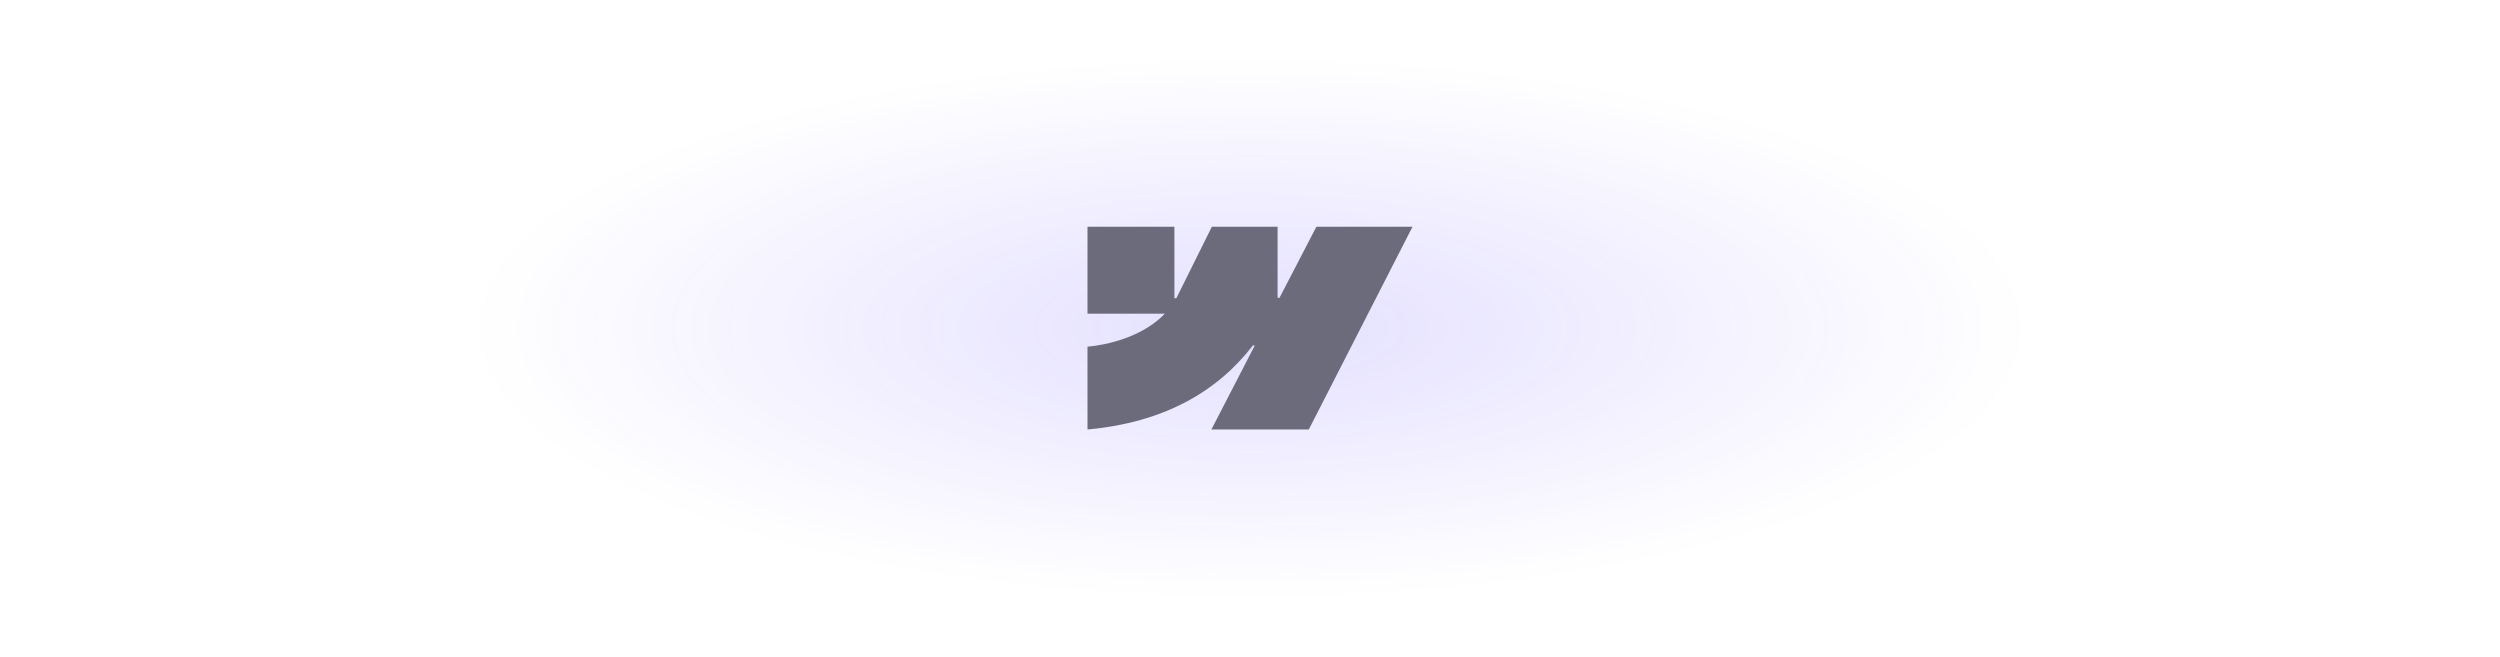
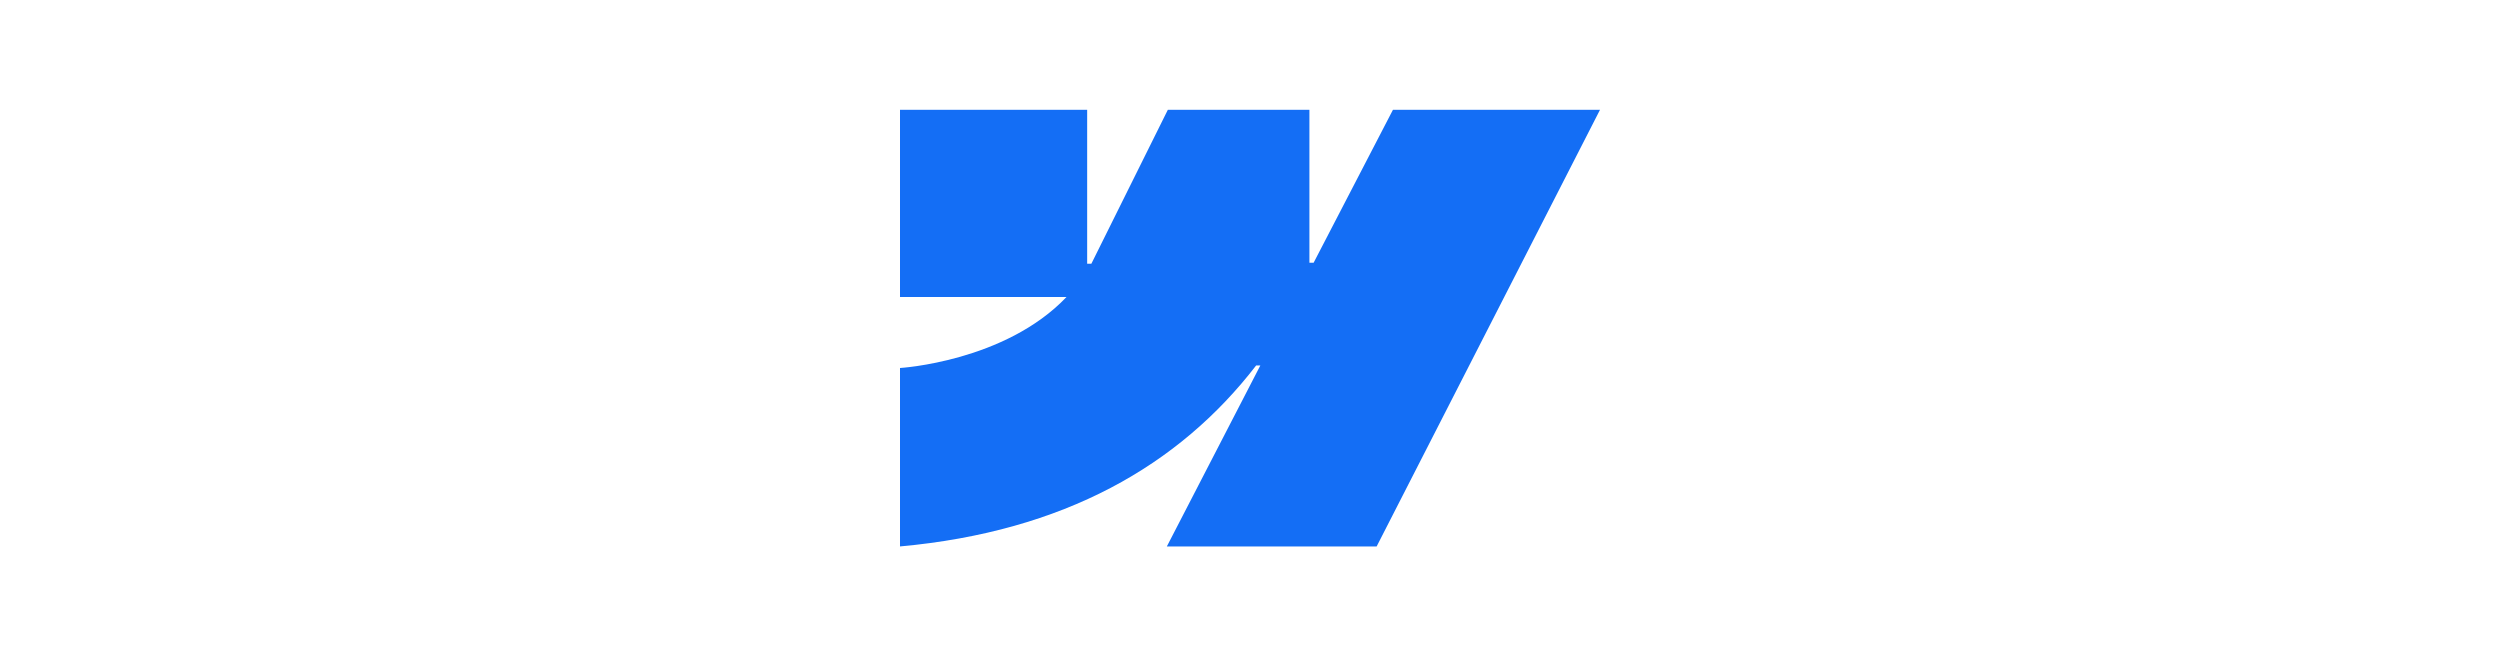
<svg xmlns="http://www.w3.org/2000/svg" viewBox="0 0 480 126" width="480" height="126" role="img" aria-label="Webflow">
-   <defs>
-     <radialGradient id="glow-webflow" cx="50%" cy="50%" r="50%">
-       <stop offset="0%" stop-color="#533afd" stop-opacity="0.16" />
-       <stop offset="100%" stop-color="#533afd" stop-opacity="0" />
-     </radialGradient>
-   </defs>
-   <ellipse cx="240" cy="63" rx="150" ry="52" fill="url(#glow-webflow)" />
-   <g transform="translate(208.80,31.80) scale(2.6)" fill="#6b6b7b">
+   <g transform="translate(172.80,-4.20) scale(5.6)" fill="#146EF5">
    <path d="m24 4.515-7.658 14.97H9.149l3.205-6.204h-.144C9.566 16.713 5.621 18.973 0 19.485v-6.118s3.596-.213 5.71-2.435H0V4.515h6.417v5.278l.144-.001 2.622-5.277h4.854v5.244h.144l2.72-5.244H24Z" />
  </g>
</svg>
